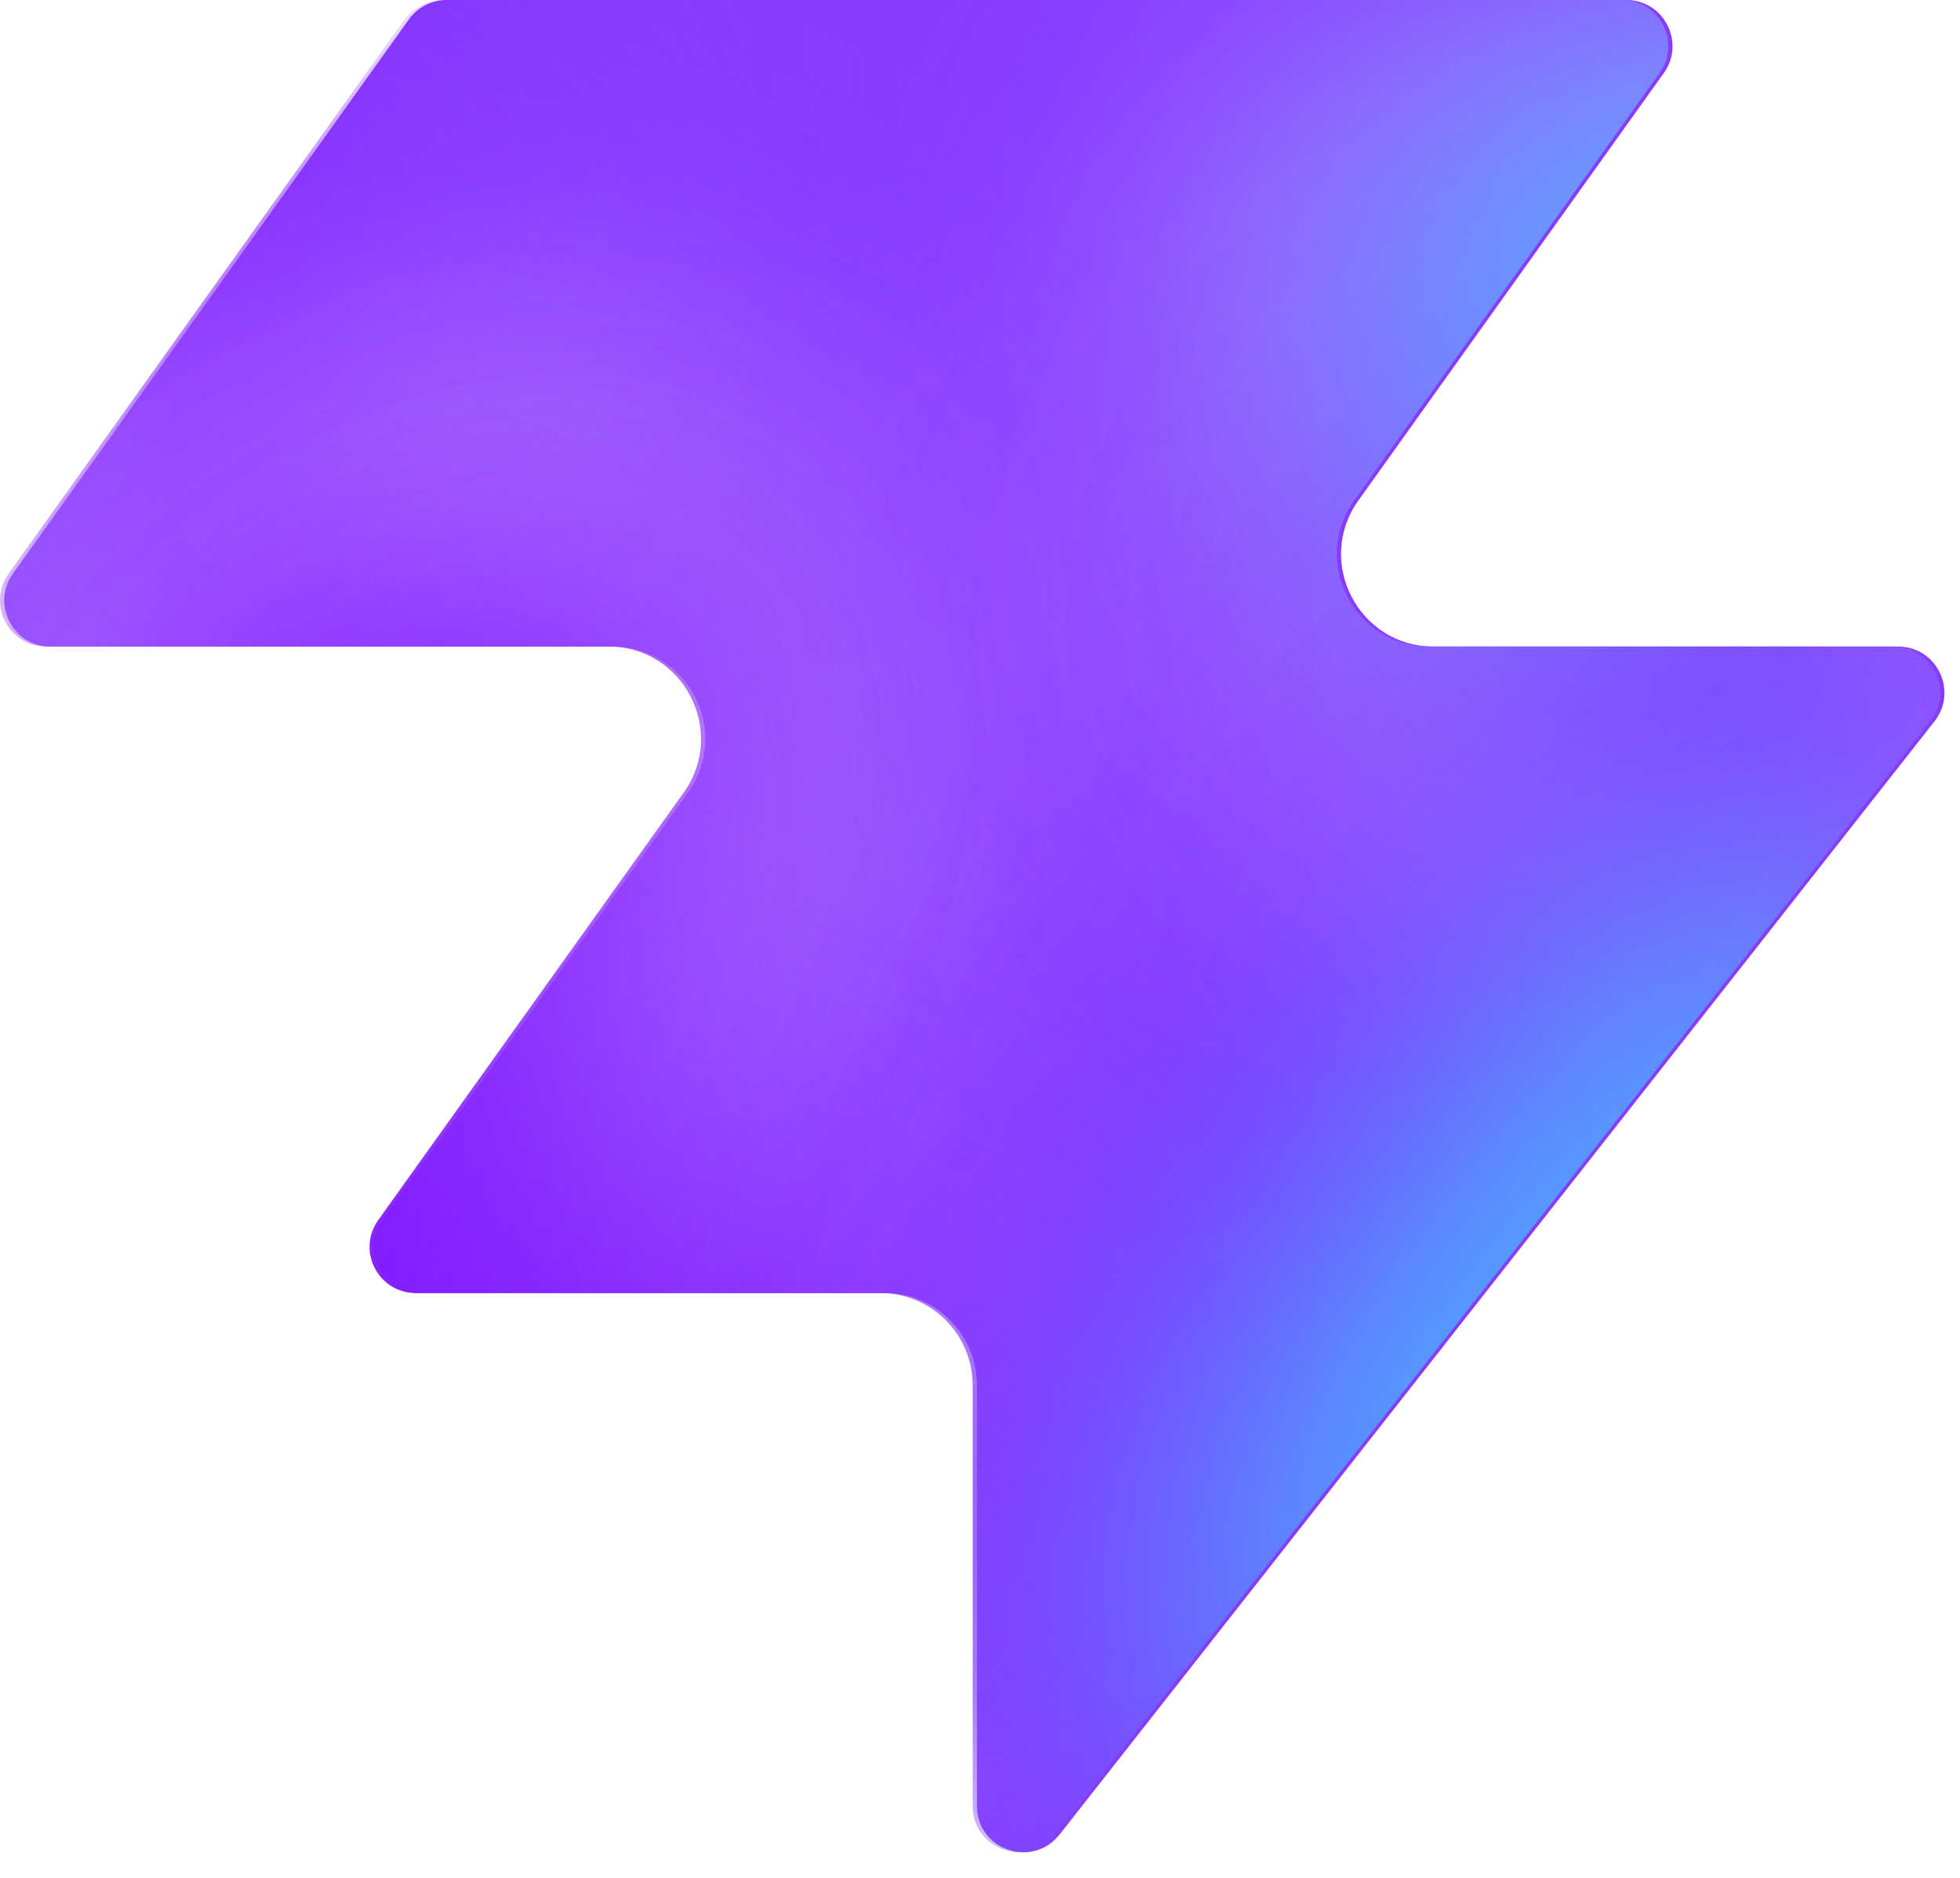
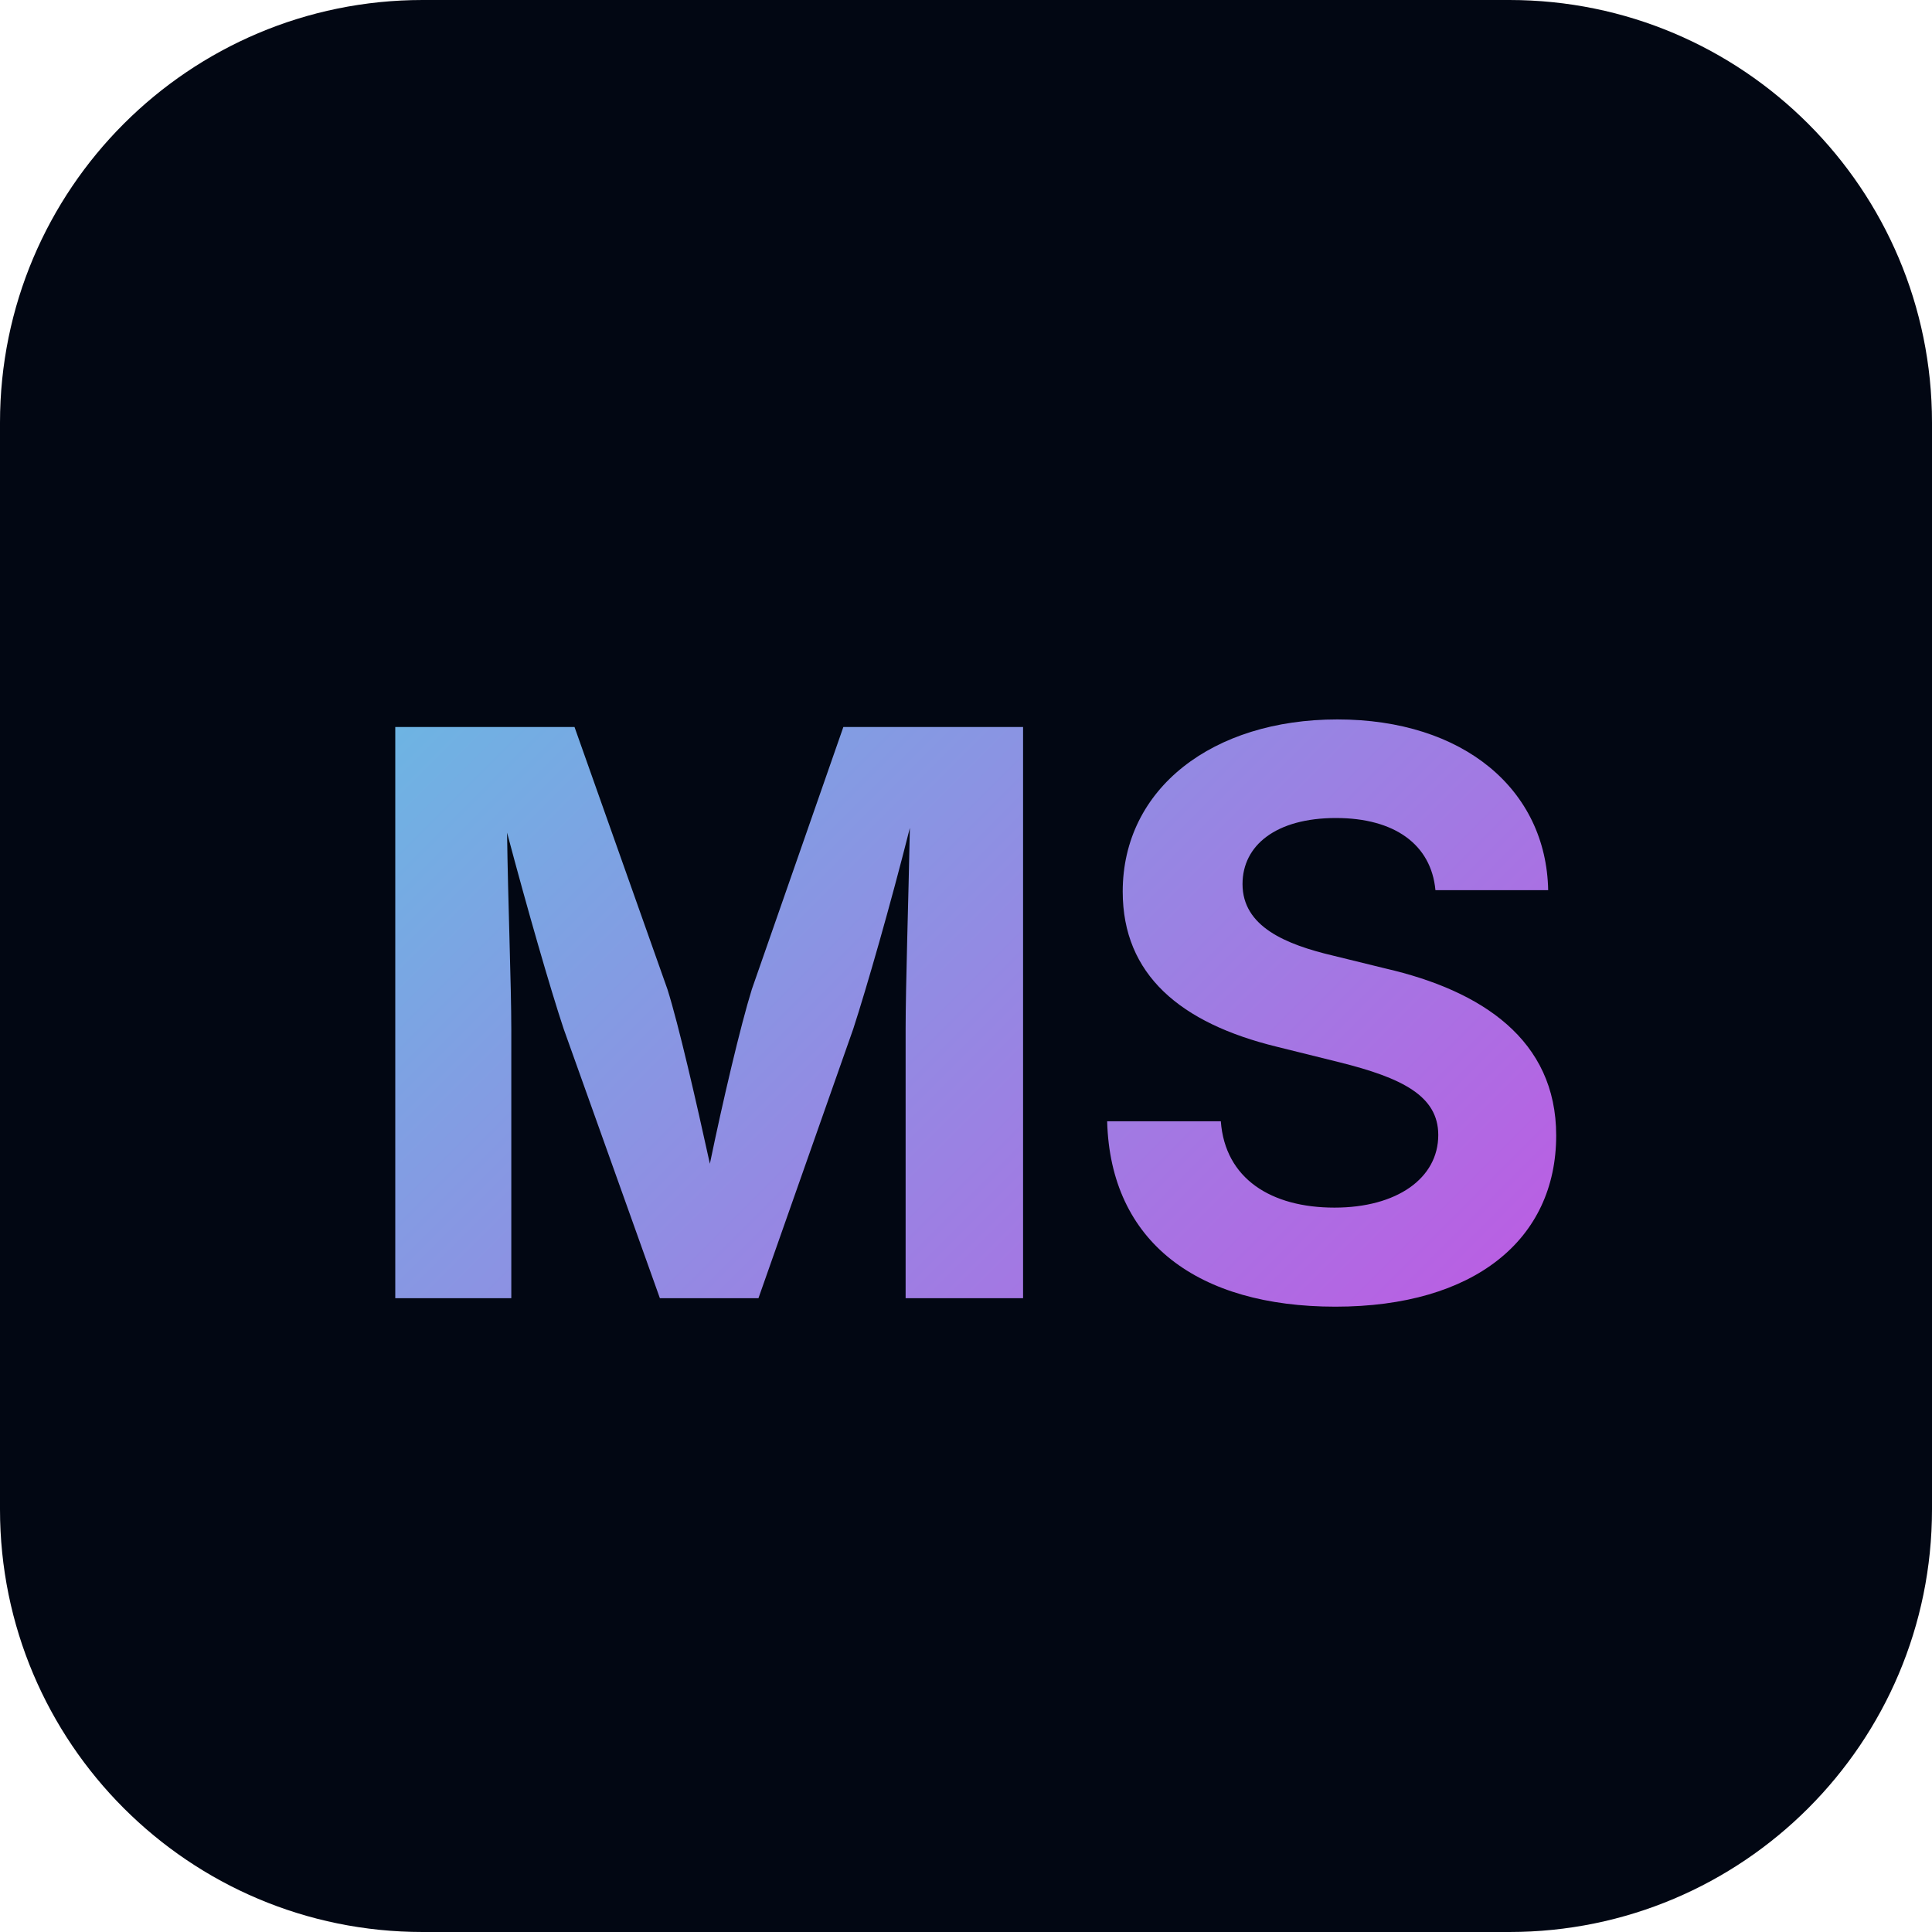
- <svg xmlns="http://www.w3.org/2000/svg" width="48" height="46" fill="none" viewBox="0 0 48 46">
-   <path fill="#863bff" d="M25.946 44.938c-.664.845-2.021.375-2.021-.698V33.937a2.26 2.26 0 0 0-2.262-2.262H10.287c-.92 0-1.456-1.04-.92-1.788l7.48-10.471c1.07-1.497 0-3.578-1.842-3.578H1.237c-.92 0-1.456-1.04-.92-1.788L10.013.474c.214-.297.556-.474.92-.474h28.894c.92 0 1.456 1.04.92 1.788l-7.48 10.471c-1.07 1.498 0 3.579 1.842 3.579h11.377c.943 0 1.473 1.088.89 1.83L25.947 44.94z" style="fill:#863bff;fill:color(display-p3 .525 .23 1);fill-opacity:1" />
-   <mask id="a" width="48" height="46" x="0" y="0" maskUnits="userSpaceOnUse" style="mask-type:alpha">
-     <path fill="#000" d="M25.842 44.938c-.664.844-2.021.375-2.021-.698V33.937a2.26 2.26 0 0 0-2.262-2.262H10.183c-.92 0-1.456-1.04-.92-1.788l7.48-10.471c1.07-1.498 0-3.579-1.842-3.579H1.133c-.92 0-1.456-1.04-.92-1.787L9.91.473c.214-.297.556-.474.92-.474h28.894c.92 0 1.456 1.04.92 1.788l-7.48 10.471c-1.07 1.498 0 3.578 1.842 3.578h11.377c.943 0 1.473 1.088.89 1.832L25.843 44.94z" style="fill:#000;fill-opacity:1" />
-   </mask>
-   <g mask="url(#a)">
-     <g filter="url(#b)">
-       <ellipse cx="5.508" cy="14.704" fill="#ede6ff" rx="5.508" ry="14.704" style="fill:#ede6ff;fill:color(display-p3 .927 .903 1);fill-opacity:1" transform="matrix(.00324 1 1 -.00324 -4.47 31.516)" />
-     </g>
-     <g filter="url(#c)">
-       <ellipse cx="10.399" cy="29.851" fill="#ede6ff" rx="10.399" ry="29.851" style="fill:#ede6ff;fill:color(display-p3 .927 .903 1);fill-opacity:1" transform="matrix(.00324 1 1 -.00324 -39.328 7.883)" />
-     </g>
-     <g filter="url(#d)">
-       <ellipse cx="5.508" cy="30.487" fill="#7e14ff" rx="5.508" ry="30.487" style="fill:#7e14ff;fill:color(display-p3 .492 .077 1);fill-opacity:1" transform="rotate(89.814 -25.913 -14.639)scale(1 -1)" />
-     </g>
-     <g filter="url(#e)">
-       <ellipse cx="5.508" cy="30.599" fill="#7e14ff" rx="5.508" ry="30.599" style="fill:#7e14ff;fill:color(display-p3 .492 .077 1);fill-opacity:1" transform="rotate(89.814 -32.644 -3.334)scale(1 -1)" />
-     </g>
-     <g filter="url(#f)">
-       <ellipse cx="5.508" cy="30.599" fill="#7e14ff" rx="5.508" ry="30.599" style="fill:#7e14ff;fill:color(display-p3 .492 .077 1);fill-opacity:1" transform="matrix(.00324 1 1 -.00324 -34.34 30.47)" />
-     </g>
-     <g filter="url(#g)">
-       <ellipse cx="14.072" cy="22.078" fill="#ede6ff" rx="14.072" ry="22.078" style="fill:#ede6ff;fill:color(display-p3 .927 .903 1);fill-opacity:1" transform="rotate(93.35 24.506 48.493)scale(-1 1)" />
-     </g>
-     <g filter="url(#h)">
-       <ellipse cx="3.47" cy="21.501" fill="#7e14ff" rx="3.47" ry="21.501" style="fill:#7e14ff;fill:color(display-p3 .492 .077 1);fill-opacity:1" transform="rotate(89.009 28.708 47.59)scale(-1 1)" />
-     </g>
-     <g filter="url(#i)">
-       <ellipse cx="3.47" cy="21.501" fill="#7e14ff" rx="3.47" ry="21.501" style="fill:#7e14ff;fill:color(display-p3 .492 .077 1);fill-opacity:1" transform="rotate(89.009 28.708 47.59)scale(-1 1)" />
-     </g>
-     <g filter="url(#j)">
-       <ellipse cx=".387" cy="8.972" fill="#7e14ff" rx="4.407" ry="29.108" style="fill:#7e14ff;fill:color(display-p3 .492 .077 1);fill-opacity:1" transform="rotate(39.51 .387 8.972)" />
-     </g>
-     <g filter="url(#k)">
-       <ellipse cx="47.523" cy="-6.092" fill="#7e14ff" rx="4.407" ry="29.108" style="fill:#7e14ff;fill:color(display-p3 .492 .077 1);fill-opacity:1" transform="rotate(37.892 47.523 -6.092)" />
-     </g>
-     <g filter="url(#l)">
-       <ellipse cx="41.412" cy="6.333" fill="#47bfff" rx="5.971" ry="9.665" style="fill:#47bfff;fill:color(display-p3 .28 .748 1);fill-opacity:1" transform="rotate(37.892 41.412 6.333)" />
-     </g>
-     <g filter="url(#m)">
-       <ellipse cx="-1.879" cy="38.332" fill="#7e14ff" rx="4.407" ry="29.108" style="fill:#7e14ff;fill:color(display-p3 .492 .077 1);fill-opacity:1" transform="rotate(37.892 -1.88 38.332)" />
-     </g>
-     <g filter="url(#n)">
-       <ellipse cx="-1.879" cy="38.332" fill="#7e14ff" rx="4.407" ry="29.108" style="fill:#7e14ff;fill:color(display-p3 .492 .077 1);fill-opacity:1" transform="rotate(37.892 -1.88 38.332)" />
-     </g>
-     <g filter="url(#o)">
-       <ellipse cx="35.651" cy="29.907" fill="#7e14ff" rx="4.407" ry="29.108" style="fill:#7e14ff;fill:color(display-p3 .492 .077 1);fill-opacity:1" transform="rotate(37.892 35.651 29.907)" />
-     </g>
-     <g filter="url(#p)">
-       <ellipse cx="38.418" cy="32.4" fill="#47bfff" rx="5.971" ry="15.297" style="fill:#47bfff;fill:color(display-p3 .28 .748 1);fill-opacity:1" transform="rotate(37.892 38.418 32.4)" />
-     </g>
-   </g>
+ <svg xmlns="http://www.w3.org/2000/svg" viewBox="0 0 64 64" fill="none">
  <defs>
-     <filter id="b" width="60.045" height="41.654" x="-19.77" y="16.149" color-interpolation-filters="sRGB" filterUnits="userSpaceOnUse">
-       <feFlood flood-opacity="0" result="BackgroundImageFix" />
-       <feBlend in="SourceGraphic" in2="BackgroundImageFix" result="shape" />
-       <feGaussianBlur result="effect1_foregroundBlur_2002_17158" stdDeviation="7.659" />
-     </filter>
-     <filter id="c" width="90.34" height="51.437" x="-54.613" y="-7.533" color-interpolation-filters="sRGB" filterUnits="userSpaceOnUse">
-       <feFlood flood-opacity="0" result="BackgroundImageFix" />
-       <feBlend in="SourceGraphic" in2="BackgroundImageFix" result="shape" />
-       <feGaussianBlur result="effect1_foregroundBlur_2002_17158" stdDeviation="7.659" />
-     </filter>
-     <filter id="d" width="79.355" height="29.4" x="-49.64" y="2.03" color-interpolation-filters="sRGB" filterUnits="userSpaceOnUse">
-       <feFlood flood-opacity="0" result="BackgroundImageFix" />
-       <feBlend in="SourceGraphic" in2="BackgroundImageFix" result="shape" />
-       <feGaussianBlur result="effect1_foregroundBlur_2002_17158" stdDeviation="4.596" />
-     </filter>
-     <filter id="e" width="79.579" height="29.4" x="-45.045" y="20.029" color-interpolation-filters="sRGB" filterUnits="userSpaceOnUse">
-       <feFlood flood-opacity="0" result="BackgroundImageFix" />
-       <feBlend in="SourceGraphic" in2="BackgroundImageFix" result="shape" />
-       <feGaussianBlur result="effect1_foregroundBlur_2002_17158" stdDeviation="4.596" />
-     </filter>
-     <filter id="f" width="79.579" height="29.4" x="-43.513" y="21.178" color-interpolation-filters="sRGB" filterUnits="userSpaceOnUse">
-       <feFlood flood-opacity="0" result="BackgroundImageFix" />
-       <feBlend in="SourceGraphic" in2="BackgroundImageFix" result="shape" />
-       <feGaussianBlur result="effect1_foregroundBlur_2002_17158" stdDeviation="4.596" />
-     </filter>
-     <filter id="g" width="74.749" height="58.852" x="15.756" y="-17.901" color-interpolation-filters="sRGB" filterUnits="userSpaceOnUse">
-       <feFlood flood-opacity="0" result="BackgroundImageFix" />
-       <feBlend in="SourceGraphic" in2="BackgroundImageFix" result="shape" />
-       <feGaussianBlur result="effect1_foregroundBlur_2002_17158" stdDeviation="7.659" />
-     </filter>
-     <filter id="h" width="61.377" height="25.362" x="23.548" y="2.284" color-interpolation-filters="sRGB" filterUnits="userSpaceOnUse">
-       <feFlood flood-opacity="0" result="BackgroundImageFix" />
-       <feBlend in="SourceGraphic" in2="BackgroundImageFix" result="shape" />
-       <feGaussianBlur result="effect1_foregroundBlur_2002_17158" stdDeviation="4.596" />
-     </filter>
-     <filter id="i" width="61.377" height="25.362" x="23.548" y="2.284" color-interpolation-filters="sRGB" filterUnits="userSpaceOnUse">
-       <feFlood flood-opacity="0" result="BackgroundImageFix" />
-       <feBlend in="SourceGraphic" in2="BackgroundImageFix" result="shape" />
-       <feGaussianBlur result="effect1_foregroundBlur_2002_17158" stdDeviation="4.596" />
-     </filter>
-     <filter id="j" width="56.045" height="63.649" x="-27.636" y="-22.853" color-interpolation-filters="sRGB" filterUnits="userSpaceOnUse">
-       <feFlood flood-opacity="0" result="BackgroundImageFix" />
-       <feBlend in="SourceGraphic" in2="BackgroundImageFix" result="shape" />
-       <feGaussianBlur result="effect1_foregroundBlur_2002_17158" stdDeviation="4.596" />
-     </filter>
-     <filter id="k" width="54.814" height="64.646" x="20.116" y="-38.415" color-interpolation-filters="sRGB" filterUnits="userSpaceOnUse">
-       <feFlood flood-opacity="0" result="BackgroundImageFix" />
-       <feBlend in="SourceGraphic" in2="BackgroundImageFix" result="shape" />
-       <feGaussianBlur result="effect1_foregroundBlur_2002_17158" stdDeviation="4.596" />
-     </filter>
-     <filter id="l" width="33.541" height="35.313" x="24.641" y="-11.323" color-interpolation-filters="sRGB" filterUnits="userSpaceOnUse">
-       <feFlood flood-opacity="0" result="BackgroundImageFix" />
-       <feBlend in="SourceGraphic" in2="BackgroundImageFix" result="shape" />
-       <feGaussianBlur result="effect1_foregroundBlur_2002_17158" stdDeviation="4.596" />
-     </filter>
-     <filter id="m" width="54.814" height="64.646" x="-29.286" y="6.009" color-interpolation-filters="sRGB" filterUnits="userSpaceOnUse">
-       <feFlood flood-opacity="0" result="BackgroundImageFix" />
-       <feBlend in="SourceGraphic" in2="BackgroundImageFix" result="shape" />
-       <feGaussianBlur result="effect1_foregroundBlur_2002_17158" stdDeviation="4.596" />
-     </filter>
-     <filter id="n" width="54.814" height="64.646" x="-29.286" y="6.009" color-interpolation-filters="sRGB" filterUnits="userSpaceOnUse">
-       <feFlood flood-opacity="0" result="BackgroundImageFix" />
-       <feBlend in="SourceGraphic" in2="BackgroundImageFix" result="shape" />
-       <feGaussianBlur result="effect1_foregroundBlur_2002_17158" stdDeviation="4.596" />
-     </filter>
-     <filter id="o" width="54.814" height="64.646" x="8.244" y="-2.416" color-interpolation-filters="sRGB" filterUnits="userSpaceOnUse">
-       <feFlood flood-opacity="0" result="BackgroundImageFix" />
-       <feBlend in="SourceGraphic" in2="BackgroundImageFix" result="shape" />
-       <feGaussianBlur result="effect1_foregroundBlur_2002_17158" stdDeviation="4.596" />
-     </filter>
-     <filter id="p" width="39.409" height="43.623" x="18.713" y="10.588" color-interpolation-filters="sRGB" filterUnits="userSpaceOnUse">
-       <feFlood flood-opacity="0" result="BackgroundImageFix" />
-       <feBlend in="SourceGraphic" in2="BackgroundImageFix" result="shape" />
-       <feGaussianBlur result="effect1_foregroundBlur_2002_17158" stdDeviation="4.596" />
-     </filter>
+     <linearGradient id="g" x1="0" y1="0" x2="64" y2="64" gradientUnits="userSpaceOnUse">
+       <stop offset="0%" stop-color="#3AEEE3" />
+       <stop offset="100%" stop-color="#EB27E3" />
+     </linearGradient>
  </defs>
+   <rect width="64" height="64" rx="14" fill="#020713" />
+   <text x="50%" y="52%" dominant-baseline="middle" text-anchor="middle" font-family="'Syne', 'Inter', sans-serif" font-weight="700" font-size="26" fill="url(#g)">MS</text>
</svg>
